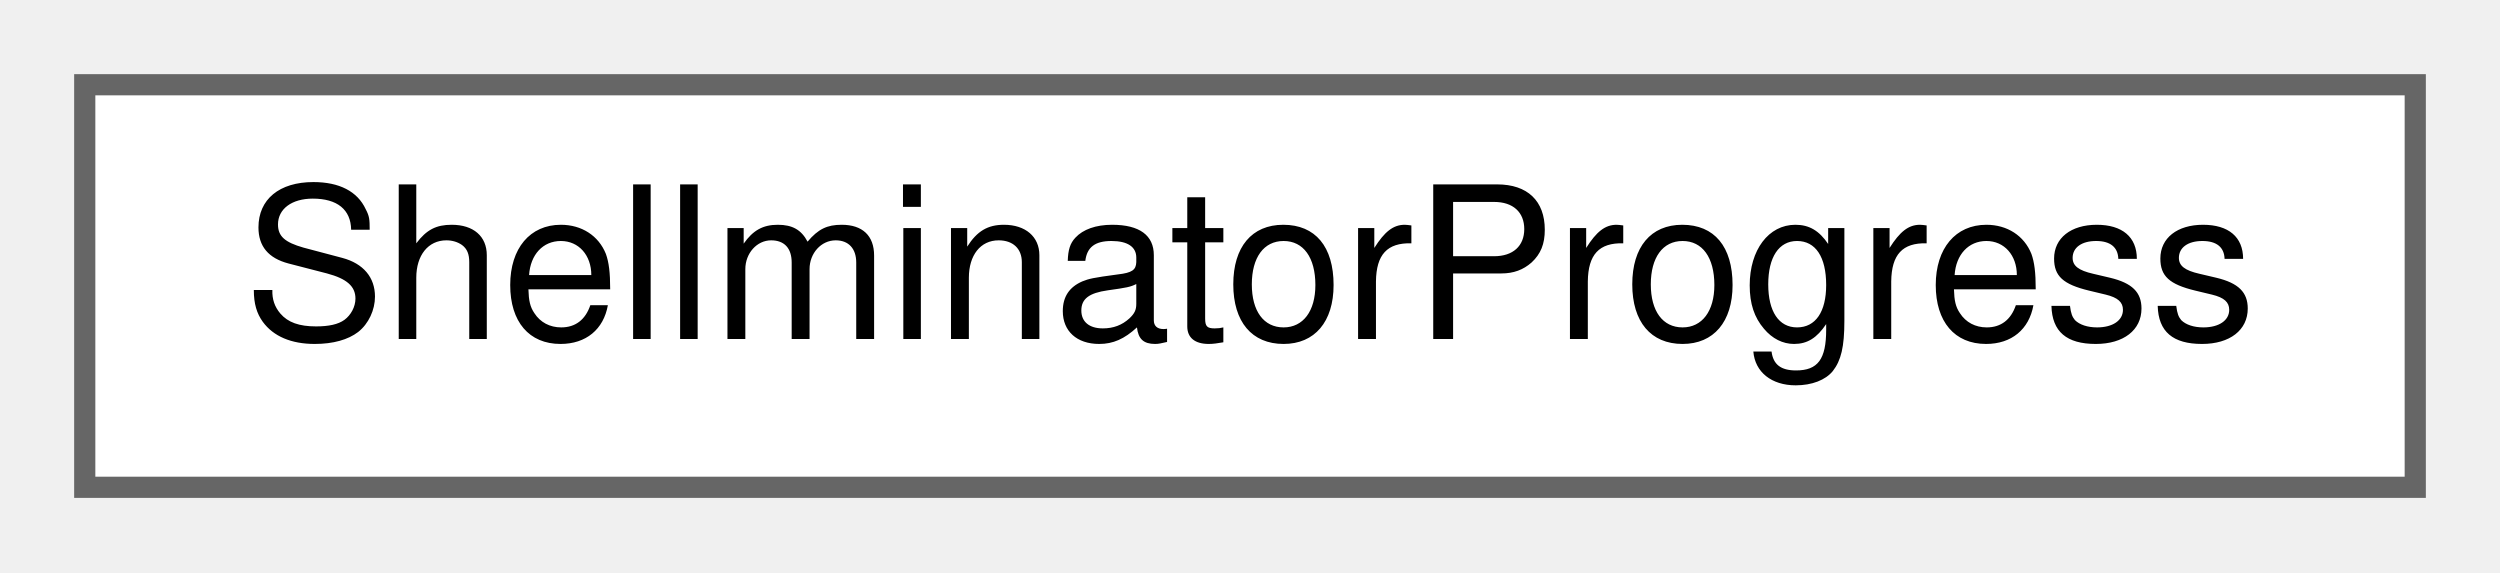
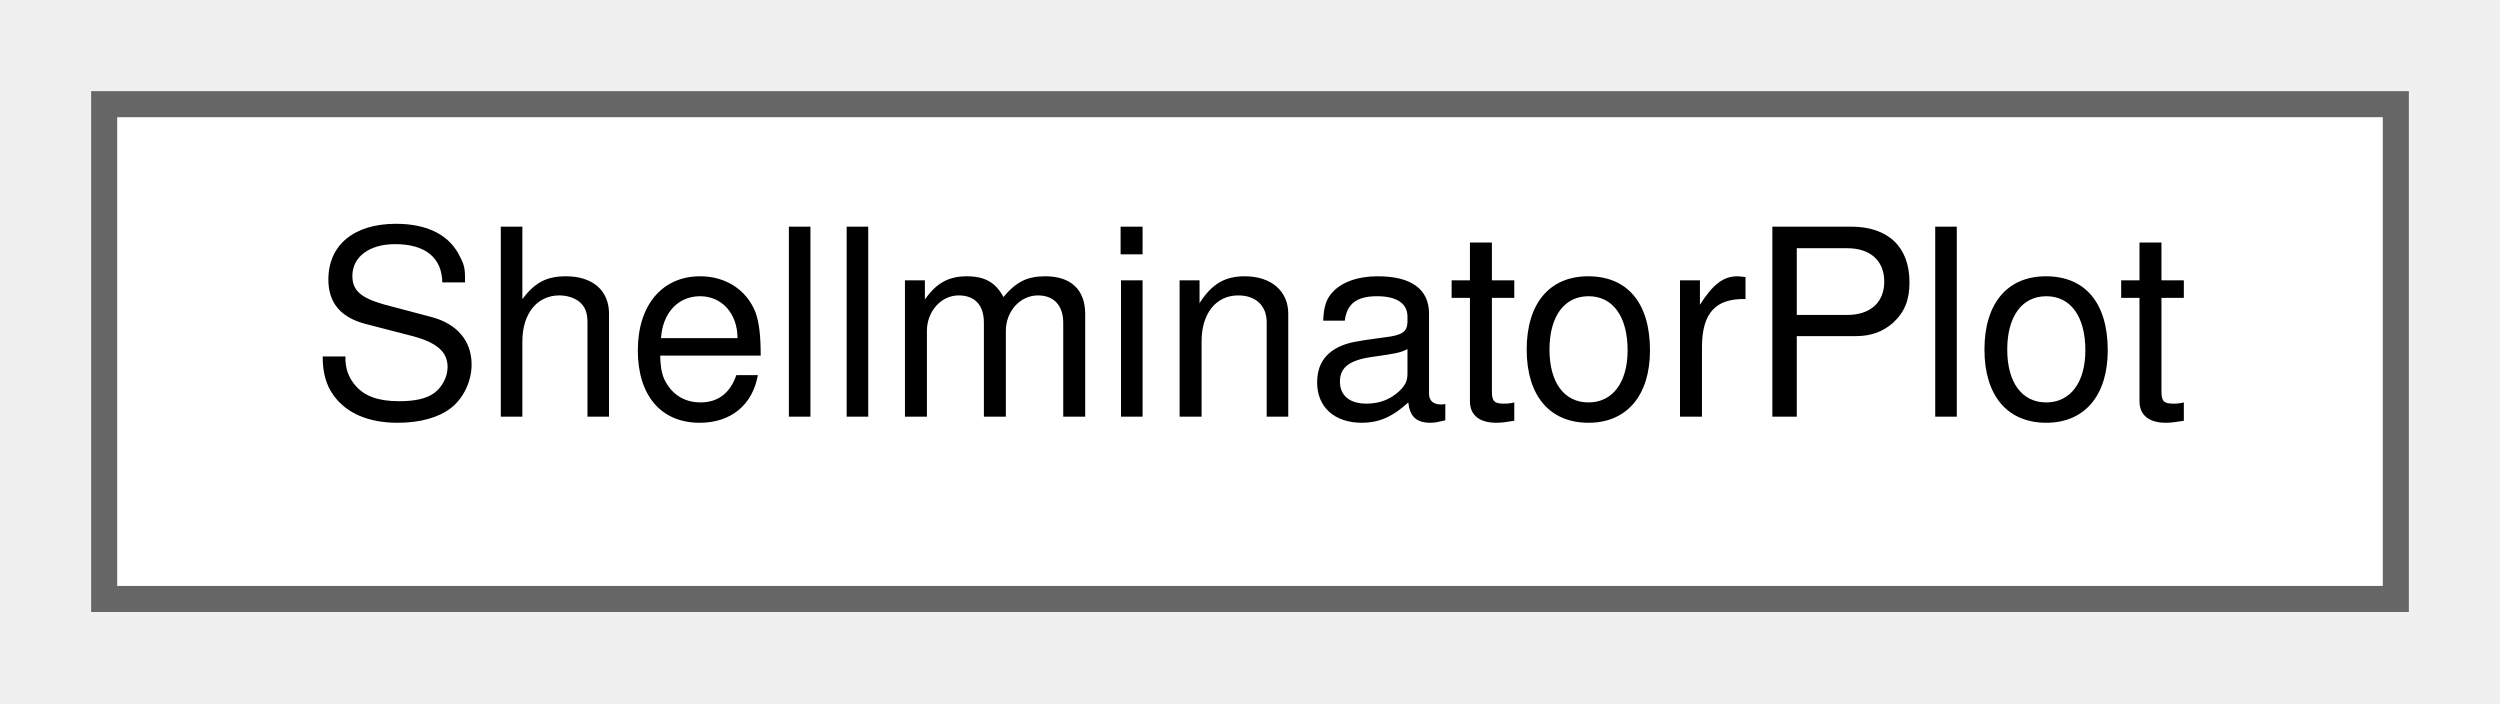
- <svg xmlns="http://www.w3.org/2000/svg" xmlns:xlink="http://www.w3.org/1999/xlink" width="118pt" height="27pt" viewBox="0.00 0.00 118.00 27.00">
+ <svg xmlns="http://www.w3.org/2000/svg" xmlns:xlink="http://www.w3.org/1999/xlink" width="96pt" height="27pt" viewBox="0.00 0.00 96.00 27.00">
  <g id="graph0" class="graph" transform="scale(1 1) rotate(0) translate(4 23)">
    <g id="node1" class="node">
      <g id="a_node1">
-         <a xlink:href="class_shellminator_progress.html" target="_top" xlink:title=" ">
-           <polygon fill="white" stroke="#666666" points="110,-19 0,-19 0,0 110,0 110,-19" />
-           <text text-anchor="middle" x="55" y="-7" font-family="Helvetica,sans-Serif" font-size="10.00">ShellminatorProgress</text>
+         <a xlink:href="class_shellminator_plot.html" target="_top" xlink:title=" ">
+           <polygon fill="white" stroke="#666666" points="88,-19 0,-19 0,0 88,0 88,-19" />
+           <text text-anchor="middle" x="44" y="-7" font-family="Helvetica,sans-Serif" font-size="10.00">ShellminatorPlot</text>
        </a>
      </g>
    </g>
  </g>
</svg>
